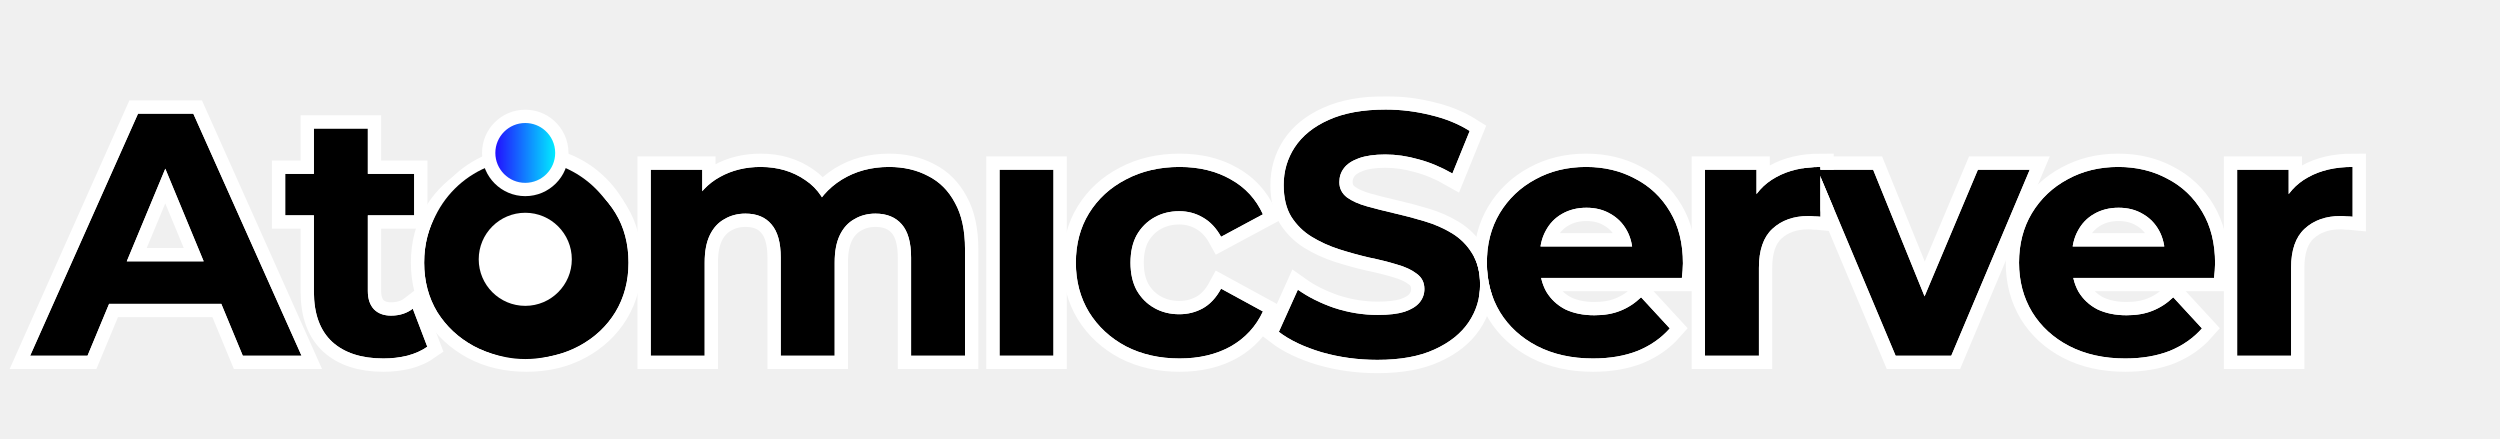
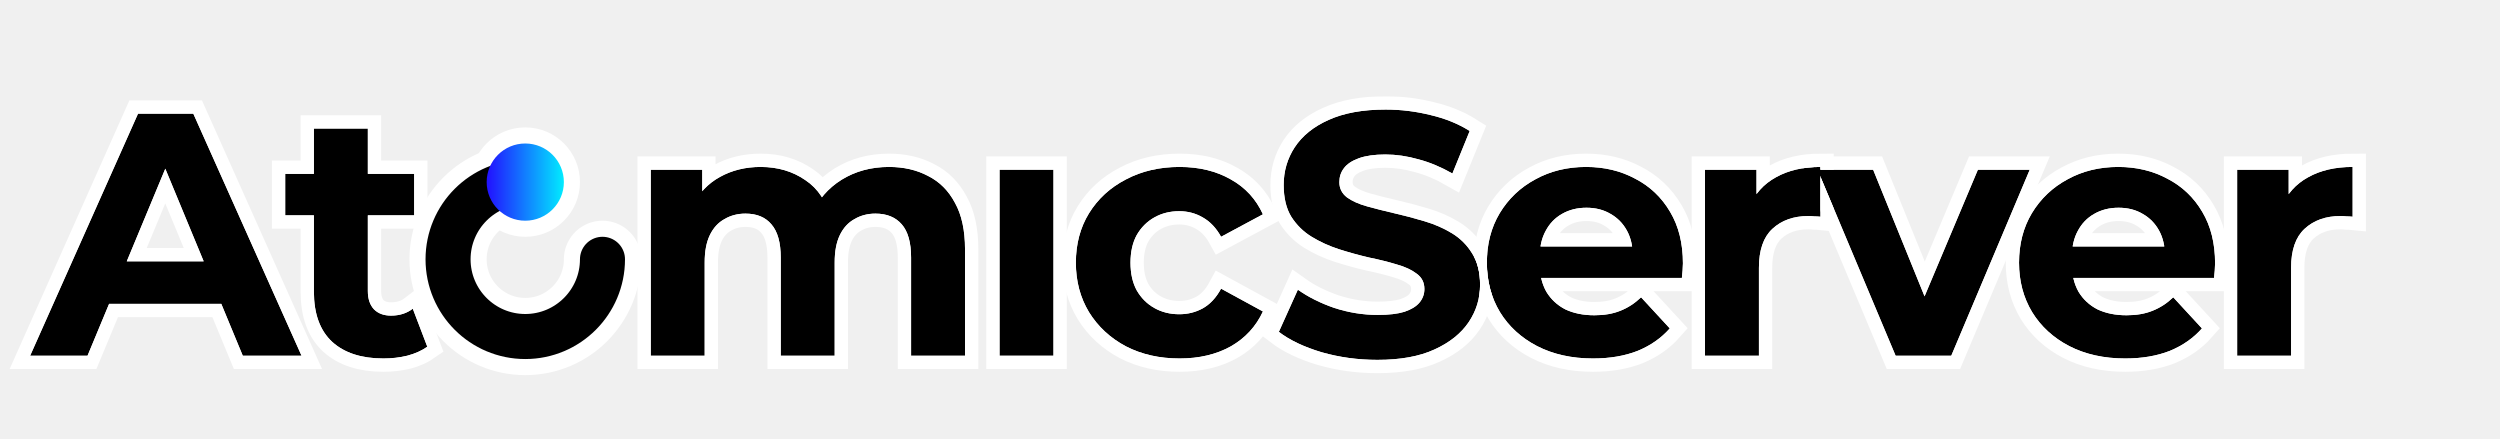
<svg xmlns="http://www.w3.org/2000/svg" width="752" height="132" viewBox="0 0 752 132" fill="none">
-   <circle cx="159" cy="77" r="33" fill="white" />
  <mask id="path-2-outside-1_713_81" maskUnits="userSpaceOnUse" x="2.064" y="28.952" width="710" height="84" fill="black">
    <rect fill="white" x="2.064" y="28.952" width="710" height="84" />
    <path d="M9.064 107L41.513 34.2H58.153L90.704 107H73.025L46.401 42.728H53.056L26.328 107H9.064ZM25.288 91.4L29.761 78.608H67.201L71.776 91.4H25.288Z" />
    <path d="M115.326 107.832C108.739 107.832 103.608 106.168 99.934 102.84C96.259 99.443 94.422 94.416 94.422 87.76V38.672H110.646V87.552C110.646 89.909 111.27 91.747 112.518 93.064C113.766 94.312 115.464 94.936 117.614 94.936C120.179 94.936 122.363 94.243 124.166 92.856L128.534 104.296C126.87 105.475 124.859 106.376 122.502 107C120.214 107.555 117.822 107.832 115.326 107.832ZM85.79 64.776V52.296H124.582V64.776H85.79Z" />
-     <path d="M158.378 107.832C152.416 107.832 147.112 106.584 142.466 104.088C137.89 101.592 134.25 98.195 131.546 93.896C128.912 89.528 127.594 84.571 127.594 79.024C127.594 73.408 128.912 68.451 131.546 64.152C134.25 59.784 137.89 56.387 142.466 53.96C147.112 51.464 152.416 50.216 158.378 50.216C164.272 50.216 169.541 51.464 174.186 53.96C178.832 56.387 182.472 59.749 185.106 64.048C187.741 68.347 189.058 73.339 189.058 79.024C189.058 84.571 187.741 89.528 185.106 93.896C182.472 98.195 178.832 101.592 174.186 104.088C169.541 106.584 164.272 107.832 158.378 107.832ZM158.378 94.52C161.082 94.52 163.509 93.896 165.658 92.648C167.808 91.4 169.506 89.632 170.754 87.344C172.002 84.987 172.626 82.213 172.626 79.024C172.626 75.766 172.002 72.992 170.754 70.704C169.506 68.416 167.808 66.648 165.658 65.4C163.509 64.152 161.082 63.528 158.378 63.528C155.674 63.528 153.248 64.152 151.098 65.4C148.949 66.648 147.216 68.416 145.898 70.704C144.65 72.992 144.026 75.766 144.026 79.024C144.026 82.213 144.65 84.987 145.898 87.344C147.216 89.632 148.949 91.4 151.098 92.648C153.248 93.896 155.674 94.52 158.378 94.52Z" />
    <path d="M267.399 50.216C271.836 50.216 275.754 51.117 279.151 52.92C282.618 54.654 285.322 57.358 287.263 61.032C289.274 64.638 290.279 69.283 290.279 74.968V107H274.055V77.464C274.055 72.957 273.119 69.629 271.247 67.48C269.375 65.331 266.74 64.256 263.343 64.256C260.985 64.256 258.871 64.811 256.999 65.92C255.127 66.96 253.671 68.555 252.631 70.704C251.591 72.853 251.071 75.592 251.071 78.92V107H234.847V77.464C234.847 72.957 233.911 69.629 232.039 67.48C230.236 65.331 227.636 64.256 224.239 64.256C221.881 64.256 219.767 64.811 217.895 65.92C216.023 66.96 214.567 68.555 213.527 70.704C212.487 72.853 211.967 75.592 211.967 78.92V107H195.743V51.048H211.239V66.336L208.327 61.864C210.268 58.051 213.007 55.173 216.543 53.232C220.148 51.221 224.239 50.216 228.815 50.216C233.946 50.216 238.417 51.533 242.231 54.168C246.114 56.733 248.679 60.685 249.927 66.024L244.207 64.464C246.079 60.096 249.06 56.63 253.151 54.064C257.311 51.499 262.06 50.216 267.399 50.216Z" />
    <path d="M300.661 107V51.048H316.885V107H300.661Z" />
    <path d="M354.822 107.832C348.79 107.832 343.417 106.619 338.702 104.192C333.988 101.696 330.278 98.264 327.574 93.896C324.94 89.528 323.622 84.571 323.622 79.024C323.622 73.408 324.94 68.451 327.574 64.152C330.278 59.784 333.988 56.387 338.702 53.96C343.417 51.464 348.79 50.216 354.822 50.216C360.716 50.216 365.846 51.464 370.214 53.96C374.582 56.387 377.806 59.888 379.886 64.464L367.302 71.224C365.846 68.59 364.009 66.648 361.79 65.4C359.641 64.152 357.284 63.528 354.718 63.528C351.945 63.528 349.449 64.152 347.23 65.4C345.012 66.648 343.244 68.416 341.926 70.704C340.678 72.992 340.054 75.766 340.054 79.024C340.054 82.283 340.678 85.056 341.926 87.344C343.244 89.632 345.012 91.4 347.23 92.648C349.449 93.896 351.945 94.52 354.718 94.52C357.284 94.52 359.641 93.931 361.79 92.752C364.009 91.504 365.846 89.528 367.302 86.824L379.886 93.688C377.806 98.195 374.582 101.696 370.214 104.192C365.846 106.619 360.716 107.832 354.822 107.832Z" />
    <path d="M414.316 108.248C408.492 108.248 402.91 107.485 397.572 105.96C392.233 104.365 387.934 102.32 384.676 99.824L390.396 87.136C393.516 89.355 397.19 91.192 401.42 92.648C405.718 94.035 410.052 94.728 414.42 94.728C417.748 94.728 420.417 94.416 422.428 93.792C424.508 93.099 426.033 92.163 427.004 90.984C427.974 89.805 428.46 88.454 428.46 86.928C428.46 84.987 427.697 83.462 426.172 82.352C424.646 81.174 422.636 80.237 420.14 79.544C417.644 78.781 414.87 78.088 411.82 77.464C408.838 76.771 405.822 75.939 402.772 74.968C399.79 73.998 397.052 72.749 394.556 71.224C392.06 69.699 390.014 67.688 388.42 65.192C386.894 62.696 386.132 59.507 386.132 55.624C386.132 51.464 387.241 47.685 389.46 44.288C391.748 40.822 395.145 38.083 399.652 36.072C404.228 33.992 409.948 32.952 416.812 32.952C421.388 32.952 425.894 33.507 430.332 34.616C434.769 35.656 438.686 37.251 442.084 39.4L436.884 52.192C433.486 50.251 430.089 48.83 426.692 47.928C423.294 46.958 419.966 46.472 416.708 46.472C413.449 46.472 410.78 46.853 408.7 47.616C406.62 48.379 405.129 49.384 404.228 50.632C403.326 51.811 402.876 53.197 402.876 54.792C402.876 56.664 403.638 58.19 405.164 59.368C406.689 60.477 408.7 61.379 411.196 62.072C413.692 62.766 416.43 63.459 419.412 64.152C422.462 64.846 425.478 65.643 428.46 66.544C431.51 67.445 434.284 68.659 436.78 70.184C439.276 71.71 441.286 73.72 442.812 76.216C444.406 78.712 445.204 81.867 445.204 85.68C445.204 89.771 444.06 93.515 441.772 96.912C439.484 100.309 436.052 103.048 431.476 105.128C426.969 107.208 421.249 108.248 414.316 108.248Z" />
    <path d="M479.18 107.832C472.801 107.832 467.185 106.584 462.332 104.088C457.548 101.592 453.839 98.195 451.204 93.896C448.569 89.528 447.252 84.571 447.252 79.024C447.252 73.408 448.535 68.451 451.1 64.152C453.735 59.784 457.305 56.387 461.812 53.96C466.319 51.464 471.415 50.216 477.1 50.216C482.577 50.216 487.5 51.395 491.868 53.752C496.305 56.04 499.807 59.368 502.372 63.736C504.937 68.035 506.22 73.2 506.22 79.232C506.22 79.856 506.185 80.584 506.116 81.416C506.047 82.179 505.977 82.907 505.908 83.6H460.46V74.136H497.38L491.14 76.944C491.14 74.032 490.551 71.501 489.372 69.352C488.193 67.203 486.564 65.539 484.484 64.36C482.404 63.112 479.977 62.488 477.204 62.488C474.431 62.488 471.969 63.112 469.82 64.36C467.74 65.539 466.111 67.237 464.932 69.456C463.753 71.606 463.164 74.171 463.164 77.152V79.648C463.164 82.699 463.823 85.403 465.14 87.76C466.527 90.048 468.433 91.816 470.86 93.064C473.356 94.243 476.268 94.832 479.596 94.832C482.577 94.832 485.177 94.382 487.396 93.48C489.684 92.579 491.764 91.227 493.636 89.424L502.268 98.784C499.703 101.696 496.479 103.949 492.596 105.544C488.713 107.069 484.241 107.832 479.18 107.832Z" />
    <path d="M512.861 107V51.048H528.357V66.856L526.173 62.28C527.837 58.328 530.507 55.347 534.181 53.336C537.856 51.256 542.328 50.216 547.597 50.216V65.192C546.904 65.123 546.28 65.088 545.725 65.088C545.171 65.019 544.581 64.984 543.957 64.984C539.52 64.984 535.915 66.267 533.141 68.832C530.437 71.328 529.085 75.246 529.085 80.584V107H512.861Z" />
    <path d="M570.198 107L546.694 51.048H563.438L582.99 99.2H574.67L594.95 51.048H610.55L586.942 107H570.198Z" />
    <path d="M639.255 107.832C632.876 107.832 627.26 106.584 622.407 104.088C617.623 101.592 613.913 98.195 611.279 93.896C608.644 89.528 607.327 84.571 607.327 79.024C607.327 73.408 608.609 68.451 611.175 64.152C613.809 59.784 617.38 56.387 621.887 53.96C626.393 51.464 631.489 50.216 637.175 50.216C642.652 50.216 647.575 51.395 651.943 53.752C656.38 56.04 659.881 59.368 662.447 63.736C665.012 68.035 666.295 73.2 666.295 79.232C666.295 79.856 666.26 80.584 666.191 81.416C666.121 82.179 666.052 82.907 665.983 83.6H620.535V74.136H657.455L651.215 76.944C651.215 74.032 650.625 71.501 649.447 69.352C648.268 67.203 646.639 65.539 644.559 64.36C642.479 63.112 640.052 62.488 637.279 62.488C634.505 62.488 632.044 63.112 629.895 64.36C627.815 65.539 626.185 67.237 625.007 69.456C623.828 71.606 623.239 74.171 623.239 77.152V79.648C623.239 82.699 623.897 85.403 625.215 87.76C626.601 90.048 628.508 91.816 630.935 93.064C633.431 94.243 636.343 94.832 639.671 94.832C642.652 94.832 645.252 94.382 647.471 93.48C649.759 92.579 651.839 91.227 653.711 89.424L662.343 98.784C659.777 101.696 656.553 103.949 652.671 105.544C648.788 107.069 644.316 107.832 639.255 107.832Z" />
    <path d="M672.936 107V51.048H688.432V66.856L686.248 62.28C687.912 58.328 690.581 55.347 694.256 53.336C697.931 51.256 702.403 50.216 707.672 50.216V65.192C706.979 65.123 706.355 65.088 705.8 65.088C705.245 65.019 704.656 64.984 704.032 64.984C699.595 64.984 695.989 66.267 693.216 68.832C690.512 71.328 689.16 75.246 689.16 80.584V107H672.936Z" />
  </mask>
  <path d="M9.064 107L41.513 34.2H58.153L90.704 107H73.025L46.401 42.728H53.056L26.328 107H9.064ZM25.288 91.4L29.761 78.608H67.201L71.776 91.4H25.288Z" fill="black" />
  <path d="M115.326 107.832C108.739 107.832 103.608 106.168 99.934 102.84C96.259 99.443 94.422 94.416 94.422 87.76V38.672H110.646V87.552C110.646 89.909 111.27 91.747 112.518 93.064C113.766 94.312 115.464 94.936 117.614 94.936C120.179 94.936 122.363 94.243 124.166 92.856L128.534 104.296C126.87 105.475 124.859 106.376 122.502 107C120.214 107.555 117.822 107.832 115.326 107.832ZM85.79 64.776V52.296H124.582V64.776H85.79Z" fill="black" />
-   <path d="M158.378 107.832C152.416 107.832 147.112 106.584 142.466 104.088C137.89 101.592 134.25 98.195 131.546 93.896C128.912 89.528 127.594 84.571 127.594 79.024C127.594 73.408 128.912 68.451 131.546 64.152C134.25 59.784 137.89 56.387 142.466 53.96C147.112 51.464 152.416 50.216 158.378 50.216C164.272 50.216 169.541 51.464 174.186 53.96C178.832 56.387 182.472 59.749 185.106 64.048C187.741 68.347 189.058 73.339 189.058 79.024C189.058 84.571 187.741 89.528 185.106 93.896C182.472 98.195 178.832 101.592 174.186 104.088C169.541 106.584 164.272 107.832 158.378 107.832ZM158.378 94.52C161.082 94.52 163.509 93.896 165.658 92.648C167.808 91.4 169.506 89.632 170.754 87.344C172.002 84.987 172.626 82.213 172.626 79.024C172.626 75.766 172.002 72.992 170.754 70.704C169.506 68.416 167.808 66.648 165.658 65.4C163.509 64.152 161.082 63.528 158.378 63.528C155.674 63.528 153.248 64.152 151.098 65.4C148.949 66.648 147.216 68.416 145.898 70.704C144.65 72.992 144.026 75.766 144.026 79.024C144.026 82.213 144.65 84.987 145.898 87.344C147.216 89.632 148.949 91.4 151.098 92.648C153.248 93.896 155.674 94.52 158.378 94.52Z" fill="black" />
  <path d="M267.399 50.216C271.836 50.216 275.754 51.117 279.151 52.92C282.618 54.654 285.322 57.358 287.263 61.032C289.274 64.638 290.279 69.283 290.279 74.968V107H274.055V77.464C274.055 72.957 273.119 69.629 271.247 67.48C269.375 65.331 266.74 64.256 263.343 64.256C260.985 64.256 258.871 64.811 256.999 65.92C255.127 66.96 253.671 68.555 252.631 70.704C251.591 72.853 251.071 75.592 251.071 78.92V107H234.847V77.464C234.847 72.957 233.911 69.629 232.039 67.48C230.236 65.331 227.636 64.256 224.239 64.256C221.881 64.256 219.767 64.811 217.895 65.92C216.023 66.96 214.567 68.555 213.527 70.704C212.487 72.853 211.967 75.592 211.967 78.92V107H195.743V51.048H211.239V66.336L208.327 61.864C210.268 58.051 213.007 55.173 216.543 53.232C220.148 51.221 224.239 50.216 228.815 50.216C233.946 50.216 238.417 51.533 242.231 54.168C246.114 56.733 248.679 60.685 249.927 66.024L244.207 64.464C246.079 60.096 249.06 56.63 253.151 54.064C257.311 51.499 262.06 50.216 267.399 50.216Z" fill="black" />
  <path d="M300.661 107V51.048H316.885V107H300.661Z" fill="black" />
  <path d="M354.822 107.832C348.79 107.832 343.417 106.619 338.702 104.192C333.988 101.696 330.278 98.264 327.574 93.896C324.94 89.528 323.622 84.571 323.622 79.024C323.622 73.408 324.94 68.451 327.574 64.152C330.278 59.784 333.988 56.387 338.702 53.96C343.417 51.464 348.79 50.216 354.822 50.216C360.716 50.216 365.846 51.464 370.214 53.96C374.582 56.387 377.806 59.888 379.886 64.464L367.302 71.224C365.846 68.59 364.009 66.648 361.79 65.4C359.641 64.152 357.284 63.528 354.718 63.528C351.945 63.528 349.449 64.152 347.23 65.4C345.012 66.648 343.244 68.416 341.926 70.704C340.678 72.992 340.054 75.766 340.054 79.024C340.054 82.283 340.678 85.056 341.926 87.344C343.244 89.632 345.012 91.4 347.23 92.648C349.449 93.896 351.945 94.52 354.718 94.52C357.284 94.52 359.641 93.931 361.79 92.752C364.009 91.504 365.846 89.528 367.302 86.824L379.886 93.688C377.806 98.195 374.582 101.696 370.214 104.192C365.846 106.619 360.716 107.832 354.822 107.832Z" fill="black" />
  <path d="M414.316 108.248C408.492 108.248 402.91 107.485 397.572 105.96C392.233 104.365 387.934 102.32 384.676 99.824L390.396 87.136C393.516 89.355 397.19 91.192 401.42 92.648C405.718 94.035 410.052 94.728 414.42 94.728C417.748 94.728 420.417 94.416 422.428 93.792C424.508 93.099 426.033 92.163 427.004 90.984C427.974 89.805 428.46 88.454 428.46 86.928C428.46 84.987 427.697 83.462 426.172 82.352C424.646 81.174 422.636 80.237 420.14 79.544C417.644 78.781 414.87 78.088 411.82 77.464C408.838 76.771 405.822 75.939 402.772 74.968C399.79 73.998 397.052 72.749 394.556 71.224C392.06 69.699 390.014 67.688 388.42 65.192C386.894 62.696 386.132 59.507 386.132 55.624C386.132 51.464 387.241 47.685 389.46 44.288C391.748 40.822 395.145 38.083 399.652 36.072C404.228 33.992 409.948 32.952 416.812 32.952C421.388 32.952 425.894 33.507 430.332 34.616C434.769 35.656 438.686 37.251 442.084 39.4L436.884 52.192C433.486 50.251 430.089 48.83 426.692 47.928C423.294 46.958 419.966 46.472 416.708 46.472C413.449 46.472 410.78 46.853 408.7 47.616C406.62 48.379 405.129 49.384 404.228 50.632C403.326 51.811 402.876 53.197 402.876 54.792C402.876 56.664 403.638 58.19 405.164 59.368C406.689 60.477 408.7 61.379 411.196 62.072C413.692 62.766 416.43 63.459 419.412 64.152C422.462 64.846 425.478 65.643 428.46 66.544C431.51 67.445 434.284 68.659 436.78 70.184C439.276 71.71 441.286 73.72 442.812 76.216C444.406 78.712 445.204 81.867 445.204 85.68C445.204 89.771 444.06 93.515 441.772 96.912C439.484 100.309 436.052 103.048 431.476 105.128C426.969 107.208 421.249 108.248 414.316 108.248Z" fill="black" />
  <path d="M479.18 107.832C472.801 107.832 467.185 106.584 462.332 104.088C457.548 101.592 453.839 98.195 451.204 93.896C448.569 89.528 447.252 84.571 447.252 79.024C447.252 73.408 448.535 68.451 451.1 64.152C453.735 59.784 457.305 56.387 461.812 53.96C466.319 51.464 471.415 50.216 477.1 50.216C482.577 50.216 487.5 51.395 491.868 53.752C496.305 56.04 499.807 59.368 502.372 63.736C504.937 68.035 506.22 73.2 506.22 79.232C506.22 79.856 506.185 80.584 506.116 81.416C506.047 82.179 505.977 82.907 505.908 83.6H460.46V74.136H497.38L491.14 76.944C491.14 74.032 490.551 71.501 489.372 69.352C488.193 67.203 486.564 65.539 484.484 64.36C482.404 63.112 479.977 62.488 477.204 62.488C474.431 62.488 471.969 63.112 469.82 64.36C467.74 65.539 466.111 67.237 464.932 69.456C463.753 71.606 463.164 74.171 463.164 77.152V79.648C463.164 82.699 463.823 85.403 465.14 87.76C466.527 90.048 468.433 91.816 470.86 93.064C473.356 94.243 476.268 94.832 479.596 94.832C482.577 94.832 485.177 94.382 487.396 93.48C489.684 92.579 491.764 91.227 493.636 89.424L502.268 98.784C499.703 101.696 496.479 103.949 492.596 105.544C488.713 107.069 484.241 107.832 479.18 107.832Z" fill="black" />
  <path d="M512.861 107V51.048H528.357V66.856L526.173 62.28C527.837 58.328 530.507 55.347 534.181 53.336C537.856 51.256 542.328 50.216 547.597 50.216V65.192C546.904 65.123 546.28 65.088 545.725 65.088C545.171 65.019 544.581 64.984 543.957 64.984C539.52 64.984 535.915 66.267 533.141 68.832C530.437 71.328 529.085 75.246 529.085 80.584V107H512.861Z" fill="black" />
  <path d="M570.198 107L546.694 51.048H563.438L582.99 99.2H574.67L594.95 51.048H610.55L586.942 107H570.198Z" fill="black" />
  <path d="M639.255 107.832C632.876 107.832 627.26 106.584 622.407 104.088C617.623 101.592 613.913 98.195 611.279 93.896C608.644 89.528 607.327 84.571 607.327 79.024C607.327 73.408 608.609 68.451 611.175 64.152C613.809 59.784 617.38 56.387 621.887 53.96C626.393 51.464 631.489 50.216 637.175 50.216C642.652 50.216 647.575 51.395 651.943 53.752C656.38 56.04 659.881 59.368 662.447 63.736C665.012 68.035 666.295 73.2 666.295 79.232C666.295 79.856 666.26 80.584 666.191 81.416C666.121 82.179 666.052 82.907 665.983 83.6H620.535V74.136H657.455L651.215 76.944C651.215 74.032 650.625 71.501 649.447 69.352C648.268 67.203 646.639 65.539 644.559 64.36C642.479 63.112 640.052 62.488 637.279 62.488C634.505 62.488 632.044 63.112 629.895 64.36C627.815 65.539 626.185 67.237 625.007 69.456C623.828 71.606 623.239 74.171 623.239 77.152V79.648C623.239 82.699 623.897 85.403 625.215 87.76C626.601 90.048 628.508 91.816 630.935 93.064C633.431 94.243 636.343 94.832 639.671 94.832C642.652 94.832 645.252 94.382 647.471 93.48C649.759 92.579 651.839 91.227 653.711 89.424L662.343 98.784C659.777 101.696 656.553 103.949 652.671 105.544C648.788 107.069 644.316 107.832 639.255 107.832Z" fill="black" />
  <path d="M672.936 107V51.048H688.432V66.856L686.248 62.28C687.912 58.328 690.581 55.347 694.256 53.336C697.931 51.256 702.403 50.216 707.672 50.216V65.192C706.979 65.123 706.355 65.088 705.8 65.088C705.245 65.019 704.656 64.984 704.032 64.984C699.595 64.984 695.989 66.267 693.216 68.832C690.512 71.328 689.16 75.246 689.16 80.584V107H672.936Z" fill="black" />
  <path d="M9.064 107L41.513 34.2H58.153L90.704 107H73.025L46.401 42.728H53.056L26.328 107H9.064ZM25.288 91.4L29.761 78.608H67.201L71.776 91.4H25.288Z" stroke="white" stroke-width="8" mask="url(#path-2-outside-1_713_81)" />
  <path d="M115.326 107.832C108.739 107.832 103.608 106.168 99.934 102.84C96.259 99.443 94.422 94.416 94.422 87.76V38.672H110.646V87.552C110.646 89.909 111.27 91.747 112.518 93.064C113.766 94.312 115.464 94.936 117.614 94.936C120.179 94.936 122.363 94.243 124.166 92.856L128.534 104.296C126.87 105.475 124.859 106.376 122.502 107C120.214 107.555 117.822 107.832 115.326 107.832ZM85.79 64.776V52.296H124.582V64.776H85.79Z" stroke="white" stroke-width="8" mask="url(#path-2-outside-1_713_81)" />
-   <path d="M158.378 107.832C152.416 107.832 147.112 106.584 142.466 104.088C137.89 101.592 134.25 98.195 131.546 93.896C128.912 89.528 127.594 84.571 127.594 79.024C127.594 73.408 128.912 68.451 131.546 64.152C134.25 59.784 137.89 56.387 142.466 53.96C147.112 51.464 152.416 50.216 158.378 50.216C164.272 50.216 169.541 51.464 174.186 53.96C178.832 56.387 182.472 59.749 185.106 64.048C187.741 68.347 189.058 73.339 189.058 79.024C189.058 84.571 187.741 89.528 185.106 93.896C182.472 98.195 178.832 101.592 174.186 104.088C169.541 106.584 164.272 107.832 158.378 107.832ZM158.378 94.52C161.082 94.52 163.509 93.896 165.658 92.648C167.808 91.4 169.506 89.632 170.754 87.344C172.002 84.987 172.626 82.213 172.626 79.024C172.626 75.766 172.002 72.992 170.754 70.704C169.506 68.416 167.808 66.648 165.658 65.4C163.509 64.152 161.082 63.528 158.378 63.528C155.674 63.528 153.248 64.152 151.098 65.4C148.949 66.648 147.216 68.416 145.898 70.704C144.65 72.992 144.026 75.766 144.026 79.024C144.026 82.213 144.65 84.987 145.898 87.344C147.216 89.632 148.949 91.4 151.098 92.648C153.248 93.896 155.674 94.52 158.378 94.52Z" stroke="white" stroke-width="8" mask="url(#path-2-outside-1_713_81)" />
  <path d="M267.399 50.216C271.836 50.216 275.754 51.117 279.151 52.92C282.618 54.654 285.322 57.358 287.263 61.032C289.274 64.638 290.279 69.283 290.279 74.968V107H274.055V77.464C274.055 72.957 273.119 69.629 271.247 67.48C269.375 65.331 266.74 64.256 263.343 64.256C260.985 64.256 258.871 64.811 256.999 65.92C255.127 66.96 253.671 68.555 252.631 70.704C251.591 72.853 251.071 75.592 251.071 78.92V107H234.847V77.464C234.847 72.957 233.911 69.629 232.039 67.48C230.236 65.331 227.636 64.256 224.239 64.256C221.881 64.256 219.767 64.811 217.895 65.92C216.023 66.96 214.567 68.555 213.527 70.704C212.487 72.853 211.967 75.592 211.967 78.92V107H195.743V51.048H211.239V66.336L208.327 61.864C210.268 58.051 213.007 55.173 216.543 53.232C220.148 51.221 224.239 50.216 228.815 50.216C233.946 50.216 238.417 51.533 242.231 54.168C246.114 56.733 248.679 60.685 249.927 66.024L244.207 64.464C246.079 60.096 249.06 56.63 253.151 54.064C257.311 51.499 262.06 50.216 267.399 50.216Z" stroke="white" stroke-width="8" mask="url(#path-2-outside-1_713_81)" />
  <path d="M300.661 107V51.048H316.885V107H300.661Z" stroke="white" stroke-width="8" mask="url(#path-2-outside-1_713_81)" />
  <path d="M354.822 107.832C348.79 107.832 343.417 106.619 338.702 104.192C333.988 101.696 330.278 98.264 327.574 93.896C324.94 89.528 323.622 84.571 323.622 79.024C323.622 73.408 324.94 68.451 327.574 64.152C330.278 59.784 333.988 56.387 338.702 53.96C343.417 51.464 348.79 50.216 354.822 50.216C360.716 50.216 365.846 51.464 370.214 53.96C374.582 56.387 377.806 59.888 379.886 64.464L367.302 71.224C365.846 68.59 364.009 66.648 361.79 65.4C359.641 64.152 357.284 63.528 354.718 63.528C351.945 63.528 349.449 64.152 347.23 65.4C345.012 66.648 343.244 68.416 341.926 70.704C340.678 72.992 340.054 75.766 340.054 79.024C340.054 82.283 340.678 85.056 341.926 87.344C343.244 89.632 345.012 91.4 347.23 92.648C349.449 93.896 351.945 94.52 354.718 94.52C357.284 94.52 359.641 93.931 361.79 92.752C364.009 91.504 365.846 89.528 367.302 86.824L379.886 93.688C377.806 98.195 374.582 101.696 370.214 104.192C365.846 106.619 360.716 107.832 354.822 107.832Z" stroke="white" stroke-width="8" mask="url(#path-2-outside-1_713_81)" />
  <path d="M414.316 108.248C408.492 108.248 402.91 107.485 397.572 105.96C392.233 104.365 387.934 102.32 384.676 99.824L390.396 87.136C393.516 89.355 397.19 91.192 401.42 92.648C405.718 94.035 410.052 94.728 414.42 94.728C417.748 94.728 420.417 94.416 422.428 93.792C424.508 93.099 426.033 92.163 427.004 90.984C427.974 89.805 428.46 88.454 428.46 86.928C428.46 84.987 427.697 83.462 426.172 82.352C424.646 81.174 422.636 80.237 420.14 79.544C417.644 78.781 414.87 78.088 411.82 77.464C408.838 76.771 405.822 75.939 402.772 74.968C399.79 73.998 397.052 72.749 394.556 71.224C392.06 69.699 390.014 67.688 388.42 65.192C386.894 62.696 386.132 59.507 386.132 55.624C386.132 51.464 387.241 47.685 389.46 44.288C391.748 40.822 395.145 38.083 399.652 36.072C404.228 33.992 409.948 32.952 416.812 32.952C421.388 32.952 425.894 33.507 430.332 34.616C434.769 35.656 438.686 37.251 442.084 39.4L436.884 52.192C433.486 50.251 430.089 48.83 426.692 47.928C423.294 46.958 419.966 46.472 416.708 46.472C413.449 46.472 410.78 46.853 408.7 47.616C406.62 48.379 405.129 49.384 404.228 50.632C403.326 51.811 402.876 53.197 402.876 54.792C402.876 56.664 403.638 58.19 405.164 59.368C406.689 60.477 408.7 61.379 411.196 62.072C413.692 62.766 416.43 63.459 419.412 64.152C422.462 64.846 425.478 65.643 428.46 66.544C431.51 67.445 434.284 68.659 436.78 70.184C439.276 71.71 441.286 73.72 442.812 76.216C444.406 78.712 445.204 81.867 445.204 85.68C445.204 89.771 444.06 93.515 441.772 96.912C439.484 100.309 436.052 103.048 431.476 105.128C426.969 107.208 421.249 108.248 414.316 108.248Z" stroke="white" stroke-width="8" mask="url(#path-2-outside-1_713_81)" />
  <path d="M479.18 107.832C472.801 107.832 467.185 106.584 462.332 104.088C457.548 101.592 453.839 98.195 451.204 93.896C448.569 89.528 447.252 84.571 447.252 79.024C447.252 73.408 448.535 68.451 451.1 64.152C453.735 59.784 457.305 56.387 461.812 53.96C466.319 51.464 471.415 50.216 477.1 50.216C482.577 50.216 487.5 51.395 491.868 53.752C496.305 56.04 499.807 59.368 502.372 63.736C504.937 68.035 506.22 73.2 506.22 79.232C506.22 79.856 506.185 80.584 506.116 81.416C506.047 82.179 505.977 82.907 505.908 83.6H460.46V74.136H497.38L491.14 76.944C491.14 74.032 490.551 71.501 489.372 69.352C488.193 67.203 486.564 65.539 484.484 64.36C482.404 63.112 479.977 62.488 477.204 62.488C474.431 62.488 471.969 63.112 469.82 64.36C467.74 65.539 466.111 67.237 464.932 69.456C463.753 71.606 463.164 74.171 463.164 77.152V79.648C463.164 82.699 463.823 85.403 465.14 87.76C466.527 90.048 468.433 91.816 470.86 93.064C473.356 94.243 476.268 94.832 479.596 94.832C482.577 94.832 485.177 94.382 487.396 93.48C489.684 92.579 491.764 91.227 493.636 89.424L502.268 98.784C499.703 101.696 496.479 103.949 492.596 105.544C488.713 107.069 484.241 107.832 479.18 107.832Z" stroke="white" stroke-width="8" mask="url(#path-2-outside-1_713_81)" />
  <path d="M512.861 107V51.048H528.357V66.856L526.173 62.28C527.837 58.328 530.507 55.347 534.181 53.336C537.856 51.256 542.328 50.216 547.597 50.216V65.192C546.904 65.123 546.28 65.088 545.725 65.088C545.171 65.019 544.581 64.984 543.957 64.984C539.52 64.984 535.915 66.267 533.141 68.832C530.437 71.328 529.085 75.246 529.085 80.584V107H512.861Z" stroke="white" stroke-width="8" mask="url(#path-2-outside-1_713_81)" />
  <path d="M570.198 107L546.694 51.048H563.438L582.99 99.2H574.67L594.95 51.048H610.55L586.942 107H570.198Z" stroke="white" stroke-width="8" mask="url(#path-2-outside-1_713_81)" />
  <path d="M639.255 107.832C632.876 107.832 627.26 106.584 622.407 104.088C617.623 101.592 613.913 98.195 611.279 93.896C608.644 89.528 607.327 84.571 607.327 79.024C607.327 73.408 608.609 68.451 611.175 64.152C613.809 59.784 617.38 56.387 621.887 53.96C626.393 51.464 631.489 50.216 637.175 50.216C642.652 50.216 647.575 51.395 651.943 53.752C656.38 56.04 659.881 59.368 662.447 63.736C665.012 68.035 666.295 73.2 666.295 79.232C666.295 79.856 666.26 80.584 666.191 81.416C666.121 82.179 666.052 82.907 665.983 83.6H620.535V74.136H657.455L651.215 76.944C651.215 74.032 650.625 71.501 649.447 69.352C648.268 67.203 646.639 65.539 644.559 64.36C642.479 63.112 640.052 62.488 637.279 62.488C634.505 62.488 632.044 63.112 629.895 64.36C627.815 65.539 626.185 67.237 625.007 69.456C623.828 71.606 623.239 74.171 623.239 77.152V79.648C623.239 82.699 623.897 85.403 625.215 87.76C626.601 90.048 628.508 91.816 630.935 93.064C633.431 94.243 636.343 94.832 639.671 94.832C642.652 94.832 645.252 94.382 647.471 93.48C649.759 92.579 651.839 91.227 653.711 89.424L662.343 98.784C659.777 101.696 656.553 103.949 652.671 105.544C648.788 107.069 644.316 107.832 639.255 107.832Z" stroke="white" stroke-width="8" mask="url(#path-2-outside-1_713_81)" />
  <path d="M672.936 107V51.048H688.432V66.856L686.248 62.28C687.912 58.328 690.581 55.347 694.256 53.336C697.931 51.256 702.403 50.216 707.672 50.216V65.192C706.979 65.123 706.355 65.088 705.8 65.088C705.245 65.019 704.656 64.984 704.032 64.984C699.595 64.984 695.989 66.267 693.216 68.832C690.512 71.328 689.16 75.246 689.16 80.584V107H672.936Z" stroke="white" stroke-width="8" mask="url(#path-2-outside-1_713_81)" />
-   <circle cx="158" cy="78" r="30" fill="black" />
-   <circle cx="158" cy="78" r="14" fill="white" />
-   <path d="M147 46C147 52.075 151.925 57 158 57C164.075 57 169 52.075 169 46C169 42.714 167.557 39.763 165.277 37.751C163.339 36.04 160.788 35 158 35C151.925 35 147 39.925 147 46Z" fill="url(#paint0_linear_713_81)" stroke="white" stroke-width="4" />
+   <g transform="translate(158,78) scale(0.9677) translate(-50,-52)">
+     <path d="M74 52 A 24 24 0 1 1 50 28" stroke="white" stroke-width="24" stroke-linecap="round" />
+     <circle cx="50" cy="28" r="17" fill="white" />
+     <path d="M74 52 A 24 24 0 1 1 50 28" stroke="black" stroke-width="14" stroke-linecap="round" />
+     <circle cx="50" cy="28" r="12" fill="url(#paint0_linear_713_81)" />
+   </g>
  <defs>
-     <linearGradient id="paint0_linear_713_81" x1="167" y1="46" x2="149" y2="46" gradientUnits="userSpaceOnUse">
+     <linearGradient id="paint0_linear_713_81" x1="62" y1="28" x2="38" y2="28" gradientUnits="userSpaceOnUse">
      <stop stop-color="#01ECFF" />
      <stop offset="1" stop-color="#2210FF" />
    </linearGradient>
  </defs>
</svg>
